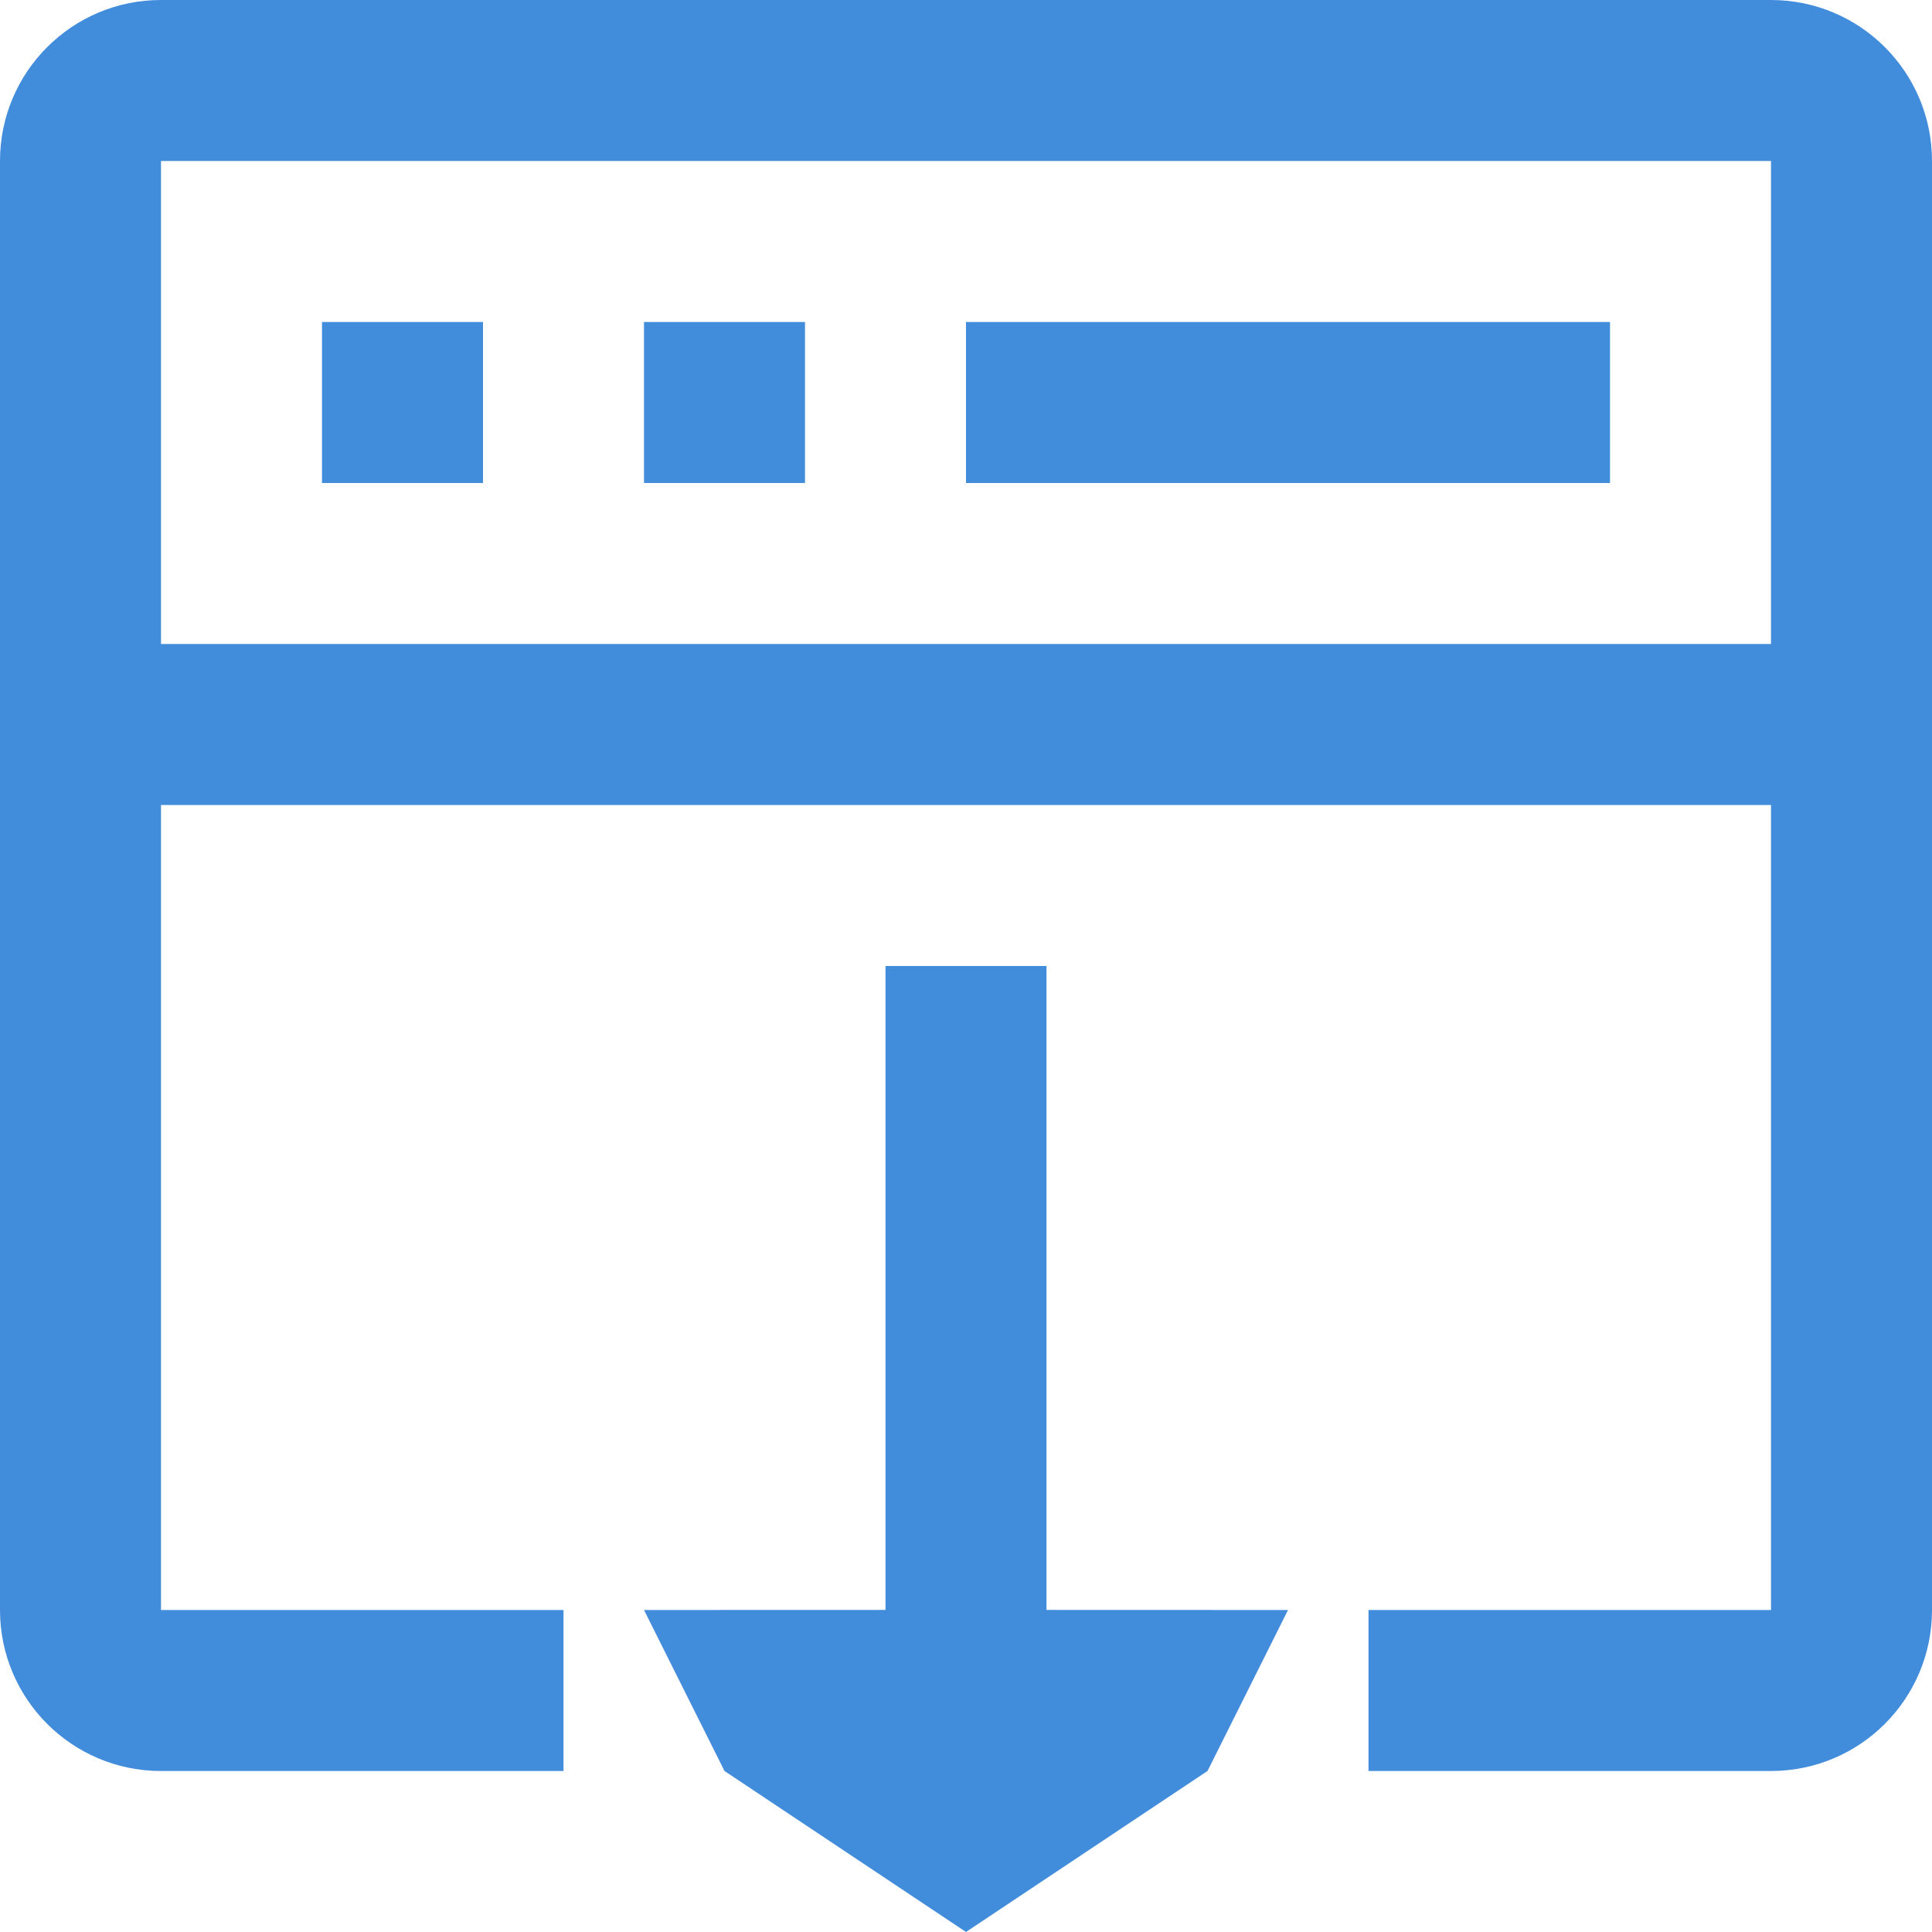
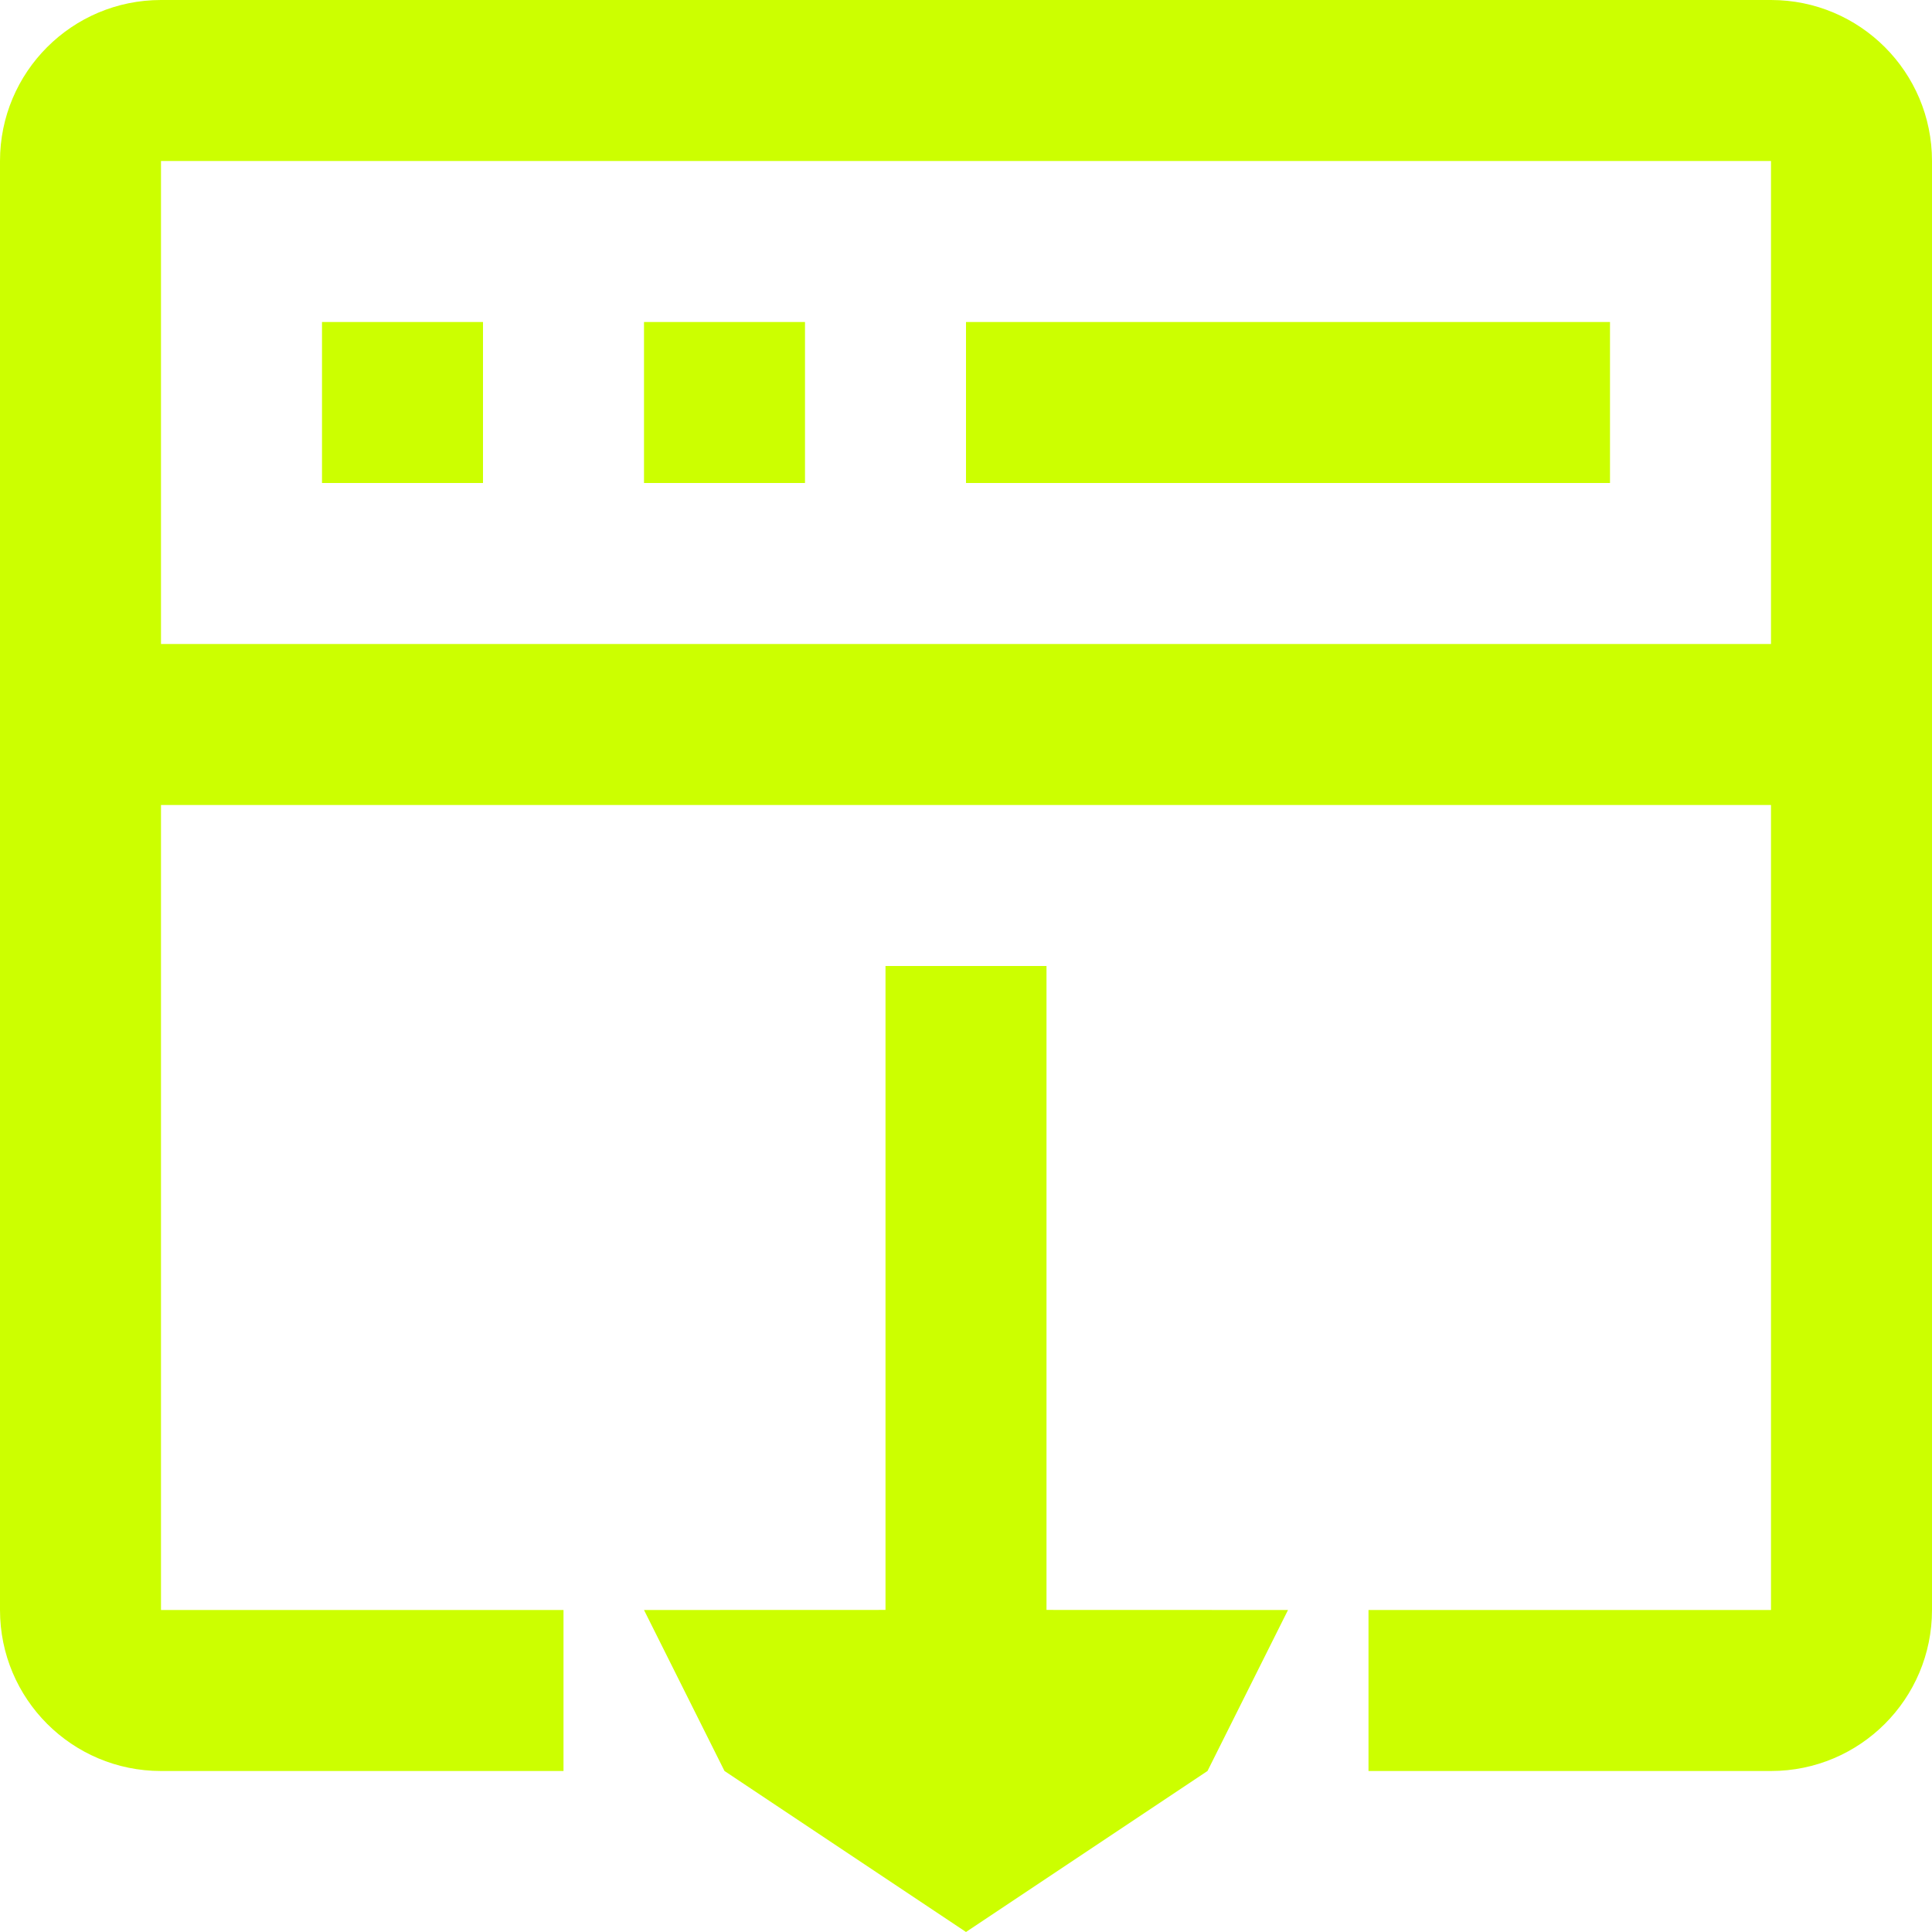
<svg xmlns="http://www.w3.org/2000/svg" width="24" height="24" viewBox="0 0 24 24">
-   <path fill="#428CDC" fill-rule="evenodd" d="M13 12v7.999L16 20l-1 2-3 2-3-2-1-2 3-.001V12h2zm9-12c1.105 0 2 .895 2 2v18c0 1.105-.895 2-2 2h-5v-2h5V10H2v10h5v2H2c-1.105 0-2-.895-2-2V2C0 .895.895 0 2 0h20zm0 2H2v6h20V2zM6 4v2H4V4h2zm4 0v2H8V4h2zm10 0v2h-8V4h8z" />
+   <path fill="#CCFF00" fill-rule="evenodd" d="M13 12v7.999L16 20l-1 2-3 2-3-2-1-2 3-.001V12h2zm9-12c1.105 0 2 .895 2 2v18c0 1.105-.895 2-2 2h-5v-2h5V10H2v10h5v2H2c-1.105 0-2-.895-2-2V2C0 .895.895 0 2 0h20zm0 2H2v6h20V2zM6 4v2H4V4h2zm4 0v2H8V4h2zm10 0v2h-8V4h8z" />
</svg>
